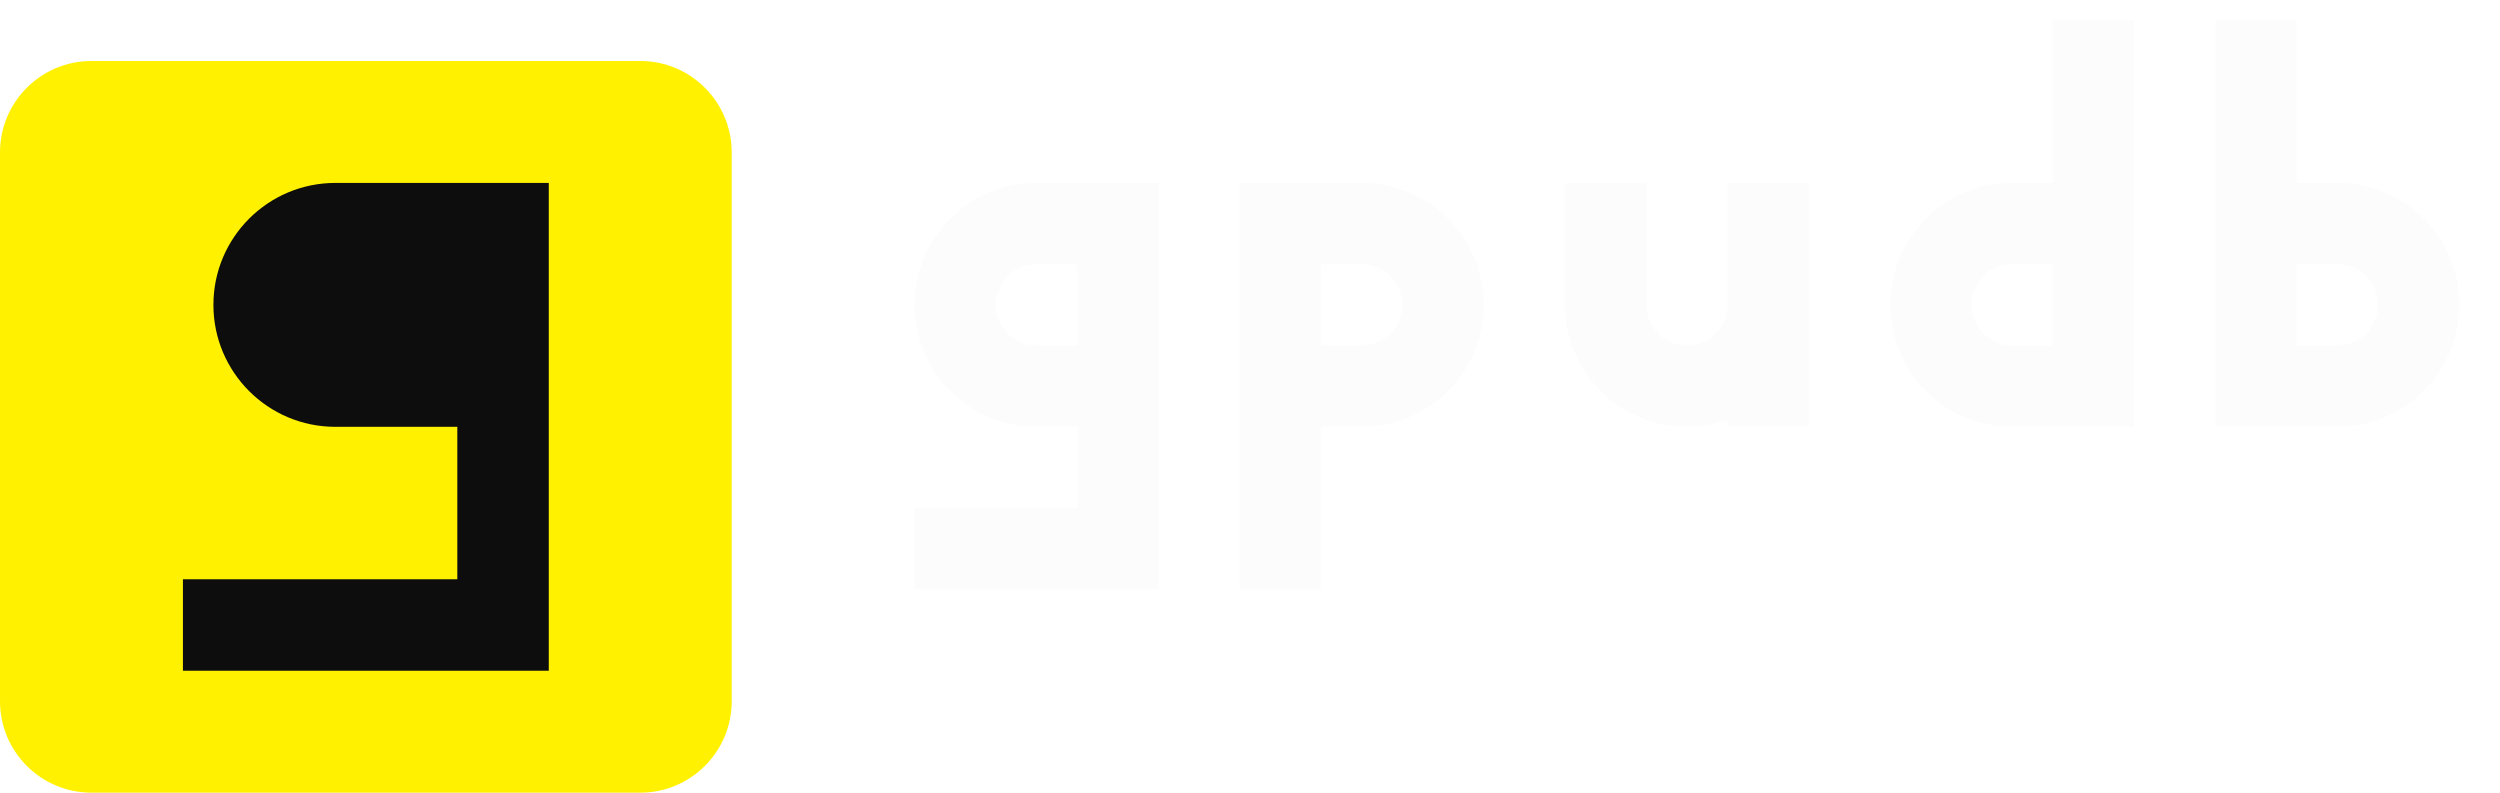
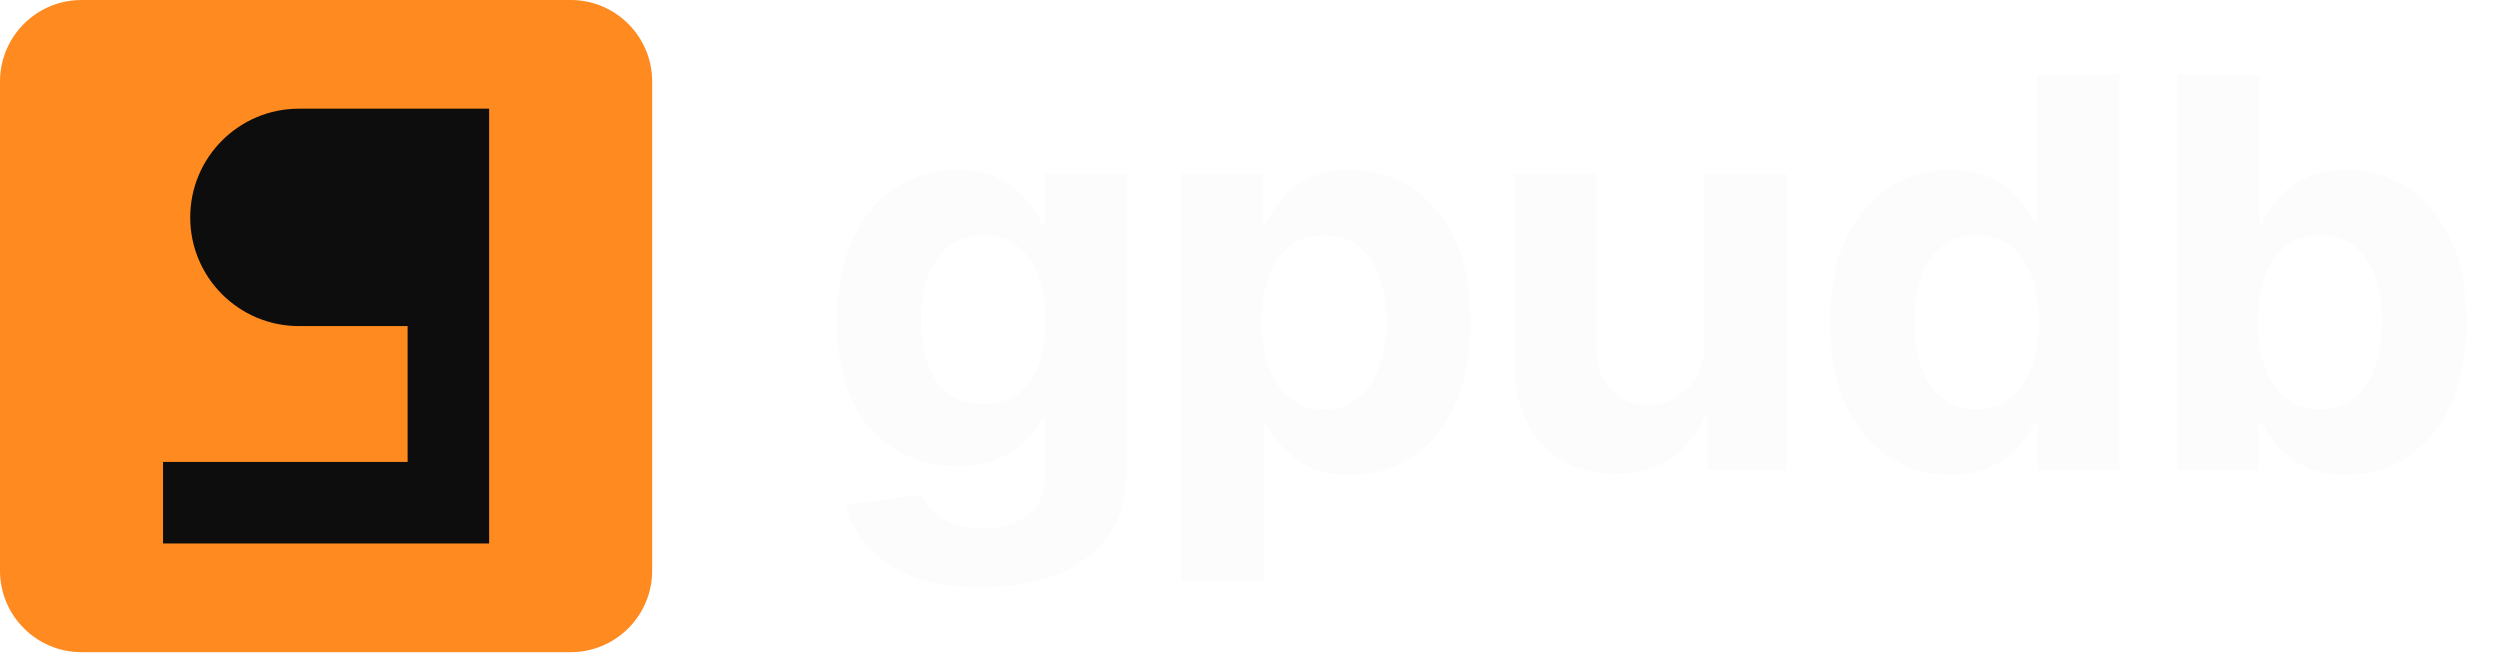
- <svg xmlns="http://www.w3.org/2000/svg" viewBox="0 -2 82 26" width="820" height="260" role="img" aria-label="gpudb">
-   <rect width="24" height="24" rx="3" fill="#FFF100" />
+ <svg xmlns="http://www.w3.org/2000/svg" viewBox="0 0 92 24" width="920" height="240" role="img" aria-label="gpudb">
+   <rect width="24" height="24" rx="3" fill="#FF8A1F" />
  <path fill="#0D0D0D" d="M11 4H18V20H6V17H15V12H11A4 4 0 0 1 11 4Z" />
-   <g fill="#FCFCFC" stroke="#FCFCFC" stroke-width="2" transform="translate(30 -1.3333) scale(1.3333)">
-     <path d="M4 4H6V14H0V12H4Z" stroke="none" />
-     <path d="M5 5H3a2 2 0 0 0 0 4h2" fill="none" />
-     <rect x="8" y="4" width="2" height="10" stroke="none" />
-     <path d="M9 5h2a2 2 0 0 1 0 4H9" fill="none" />
-     <path d="M17 4v3a2 2 0 0 0 4 0" fill="none" />
-     <rect x="20" y="4" width="2" height="6" stroke="none" />
-     <path d="M29 5h-2a2 2 0 0 0 0 4h2" fill="none" />
-     <rect x="28" y="0" width="2" height="10" stroke="none" />
-     <rect x="32" y="0" width="2" height="10" stroke="none" />
-     <path d="M33 5h2a2 2 0 0 1 0 4h-2" fill="none" />
-   </g>
+   <path fill="#FCFCFC" d="M36.12 21.62Q34.65 21.62 33.6 21.22Q32.55 20.81 31.94 20.12Q31.32 19.44 31.14 18.58L33.94 18.2Q34.06 18.53 34.34 18.81Q34.61 19.1 35.07 19.27Q35.53 19.44 36.19 19.44Q37.18 19.44 37.82 18.96Q38.47 18.49 38.47 17.36V15.37H38.34Q38.14 15.82 37.74 16.23Q37.34 16.63 36.72 16.89Q36.1 17.15 35.23 17.15Q34 17.15 33 16.57Q31.99 16 31.4 14.82Q30.8 13.64 30.8 11.82Q30.8 9.97 31.41 8.73Q32.01 7.49 33.02 6.87Q34.02 6.25 35.22 6.25Q36.13 6.25 36.75 6.56Q37.37 6.87 37.75 7.32Q38.13 7.78 38.34 8.23H38.45V6.39H41.45V17.41Q41.45 18.8 40.77 19.74Q40.09 20.67 38.89 21.15Q37.68 21.62 36.12 21.62ZM36.19 14.87Q36.91 14.87 37.43 14.51Q37.94 14.14 38.21 13.46Q38.48 12.77 38.48 11.81Q38.48 10.85 38.21 10.15Q37.94 9.44 37.43 9.05Q36.92 8.66 36.19 8.66Q35.44 8.66 34.93 9.06Q34.42 9.46 34.15 10.17Q33.89 10.88 33.89 11.81Q33.89 12.75 34.16 13.44Q34.42 14.13 34.93 14.5Q35.44 14.87 36.19 14.87ZM43.47 21.39V6.39H46.46V8.23H46.59Q46.79 7.78 47.17 7.32Q47.55 6.87 48.16 6.56Q48.78 6.25 49.69 6.25Q50.89 6.25 51.89 6.87Q52.9 7.49 53.51 8.74Q54.11 9.98 54.11 11.86Q54.11 13.68 53.52 14.94Q52.94 16.19 51.93 16.83Q50.93 17.48 49.68 17.48Q48.8 17.48 48.19 17.18Q47.58 16.89 47.19 16.45Q46.8 16.01 46.59 15.56H46.5V21.39ZM46.43 11.85Q46.43 12.82 46.7 13.54Q46.97 14.26 47.49 14.67Q48 15.07 48.72 15.07Q49.47 15.07 49.98 14.66Q50.49 14.25 50.75 13.52Q51.02 12.8 51.02 11.85Q51.02 10.9 50.76 10.18Q50.49 9.46 49.98 9.06Q49.47 8.66 48.72 8.66Q47.99 8.66 47.48 9.05Q46.97 9.44 46.7 10.16Q46.43 10.87 46.43 11.85ZM62.72 12.65V6.39H65.74V17.3H62.84V15.32H62.72Q62.36 16.28 61.5 16.86Q60.64 17.44 59.42 17.44Q58.32 17.44 57.49 16.95Q56.66 16.45 56.19 15.53Q55.73 14.61 55.72 13.34V6.39H58.75V12.8Q58.75 13.76 59.26 14.32Q59.78 14.89 60.64 14.89Q61.18 14.89 61.66 14.63Q62.13 14.38 62.43 13.88Q62.72 13.39 62.72 12.65ZM71.78 17.48Q70.53 17.48 69.53 16.83Q68.52 16.19 67.94 14.94Q67.35 13.68 67.35 11.86Q67.35 9.98 67.95 8.74Q68.56 7.49 69.56 6.87Q70.57 6.25 71.77 6.25Q72.68 6.25 73.3 6.56Q73.91 6.87 74.29 7.32Q74.67 7.78 74.87 8.23H74.96V2.75H77.99V17.3H75V15.56H74.87Q74.66 16.01 74.27 16.45Q73.88 16.89 73.27 17.18Q72.66 17.48 71.78 17.48ZM72.74 15.07Q73.46 15.07 73.97 14.67Q74.48 14.26 74.76 13.54Q75.03 12.82 75.03 11.85Q75.03 10.87 74.76 10.16Q74.49 9.44 73.98 9.05Q73.47 8.66 72.74 8.66Q71.99 8.66 71.48 9.06Q70.96 9.46 70.7 10.18Q70.44 10.9 70.44 11.85Q70.44 12.8 70.71 13.52Q70.97 14.25 71.48 14.66Q71.99 15.07 72.74 15.07ZM80.12 17.3V2.75H83.14V8.23H83.24Q83.44 7.78 83.82 7.32Q84.2 6.87 84.81 6.56Q85.43 6.25 86.34 6.25Q87.54 6.25 88.54 6.87Q89.55 7.49 90.15 8.74Q90.76 9.98 90.76 11.86Q90.76 13.68 90.17 14.94Q89.58 16.19 88.58 16.83Q87.58 17.48 86.33 17.48Q85.45 17.48 84.84 17.18Q84.23 16.89 83.84 16.45Q83.45 16.01 83.24 15.56H83.1V17.3ZM83.08 11.85Q83.08 12.82 83.35 13.54Q83.62 14.26 84.13 14.67Q84.64 15.07 85.37 15.07Q86.12 15.07 86.63 14.66Q87.14 14.25 87.4 13.52Q87.67 12.8 87.67 11.85Q87.67 10.9 87.41 10.18Q87.14 9.46 86.63 9.06Q86.12 8.66 85.37 8.66Q84.64 8.66 84.13 9.05Q83.62 9.44 83.35 10.16Q83.08 10.87 83.08 11.85Z" />
</svg>
